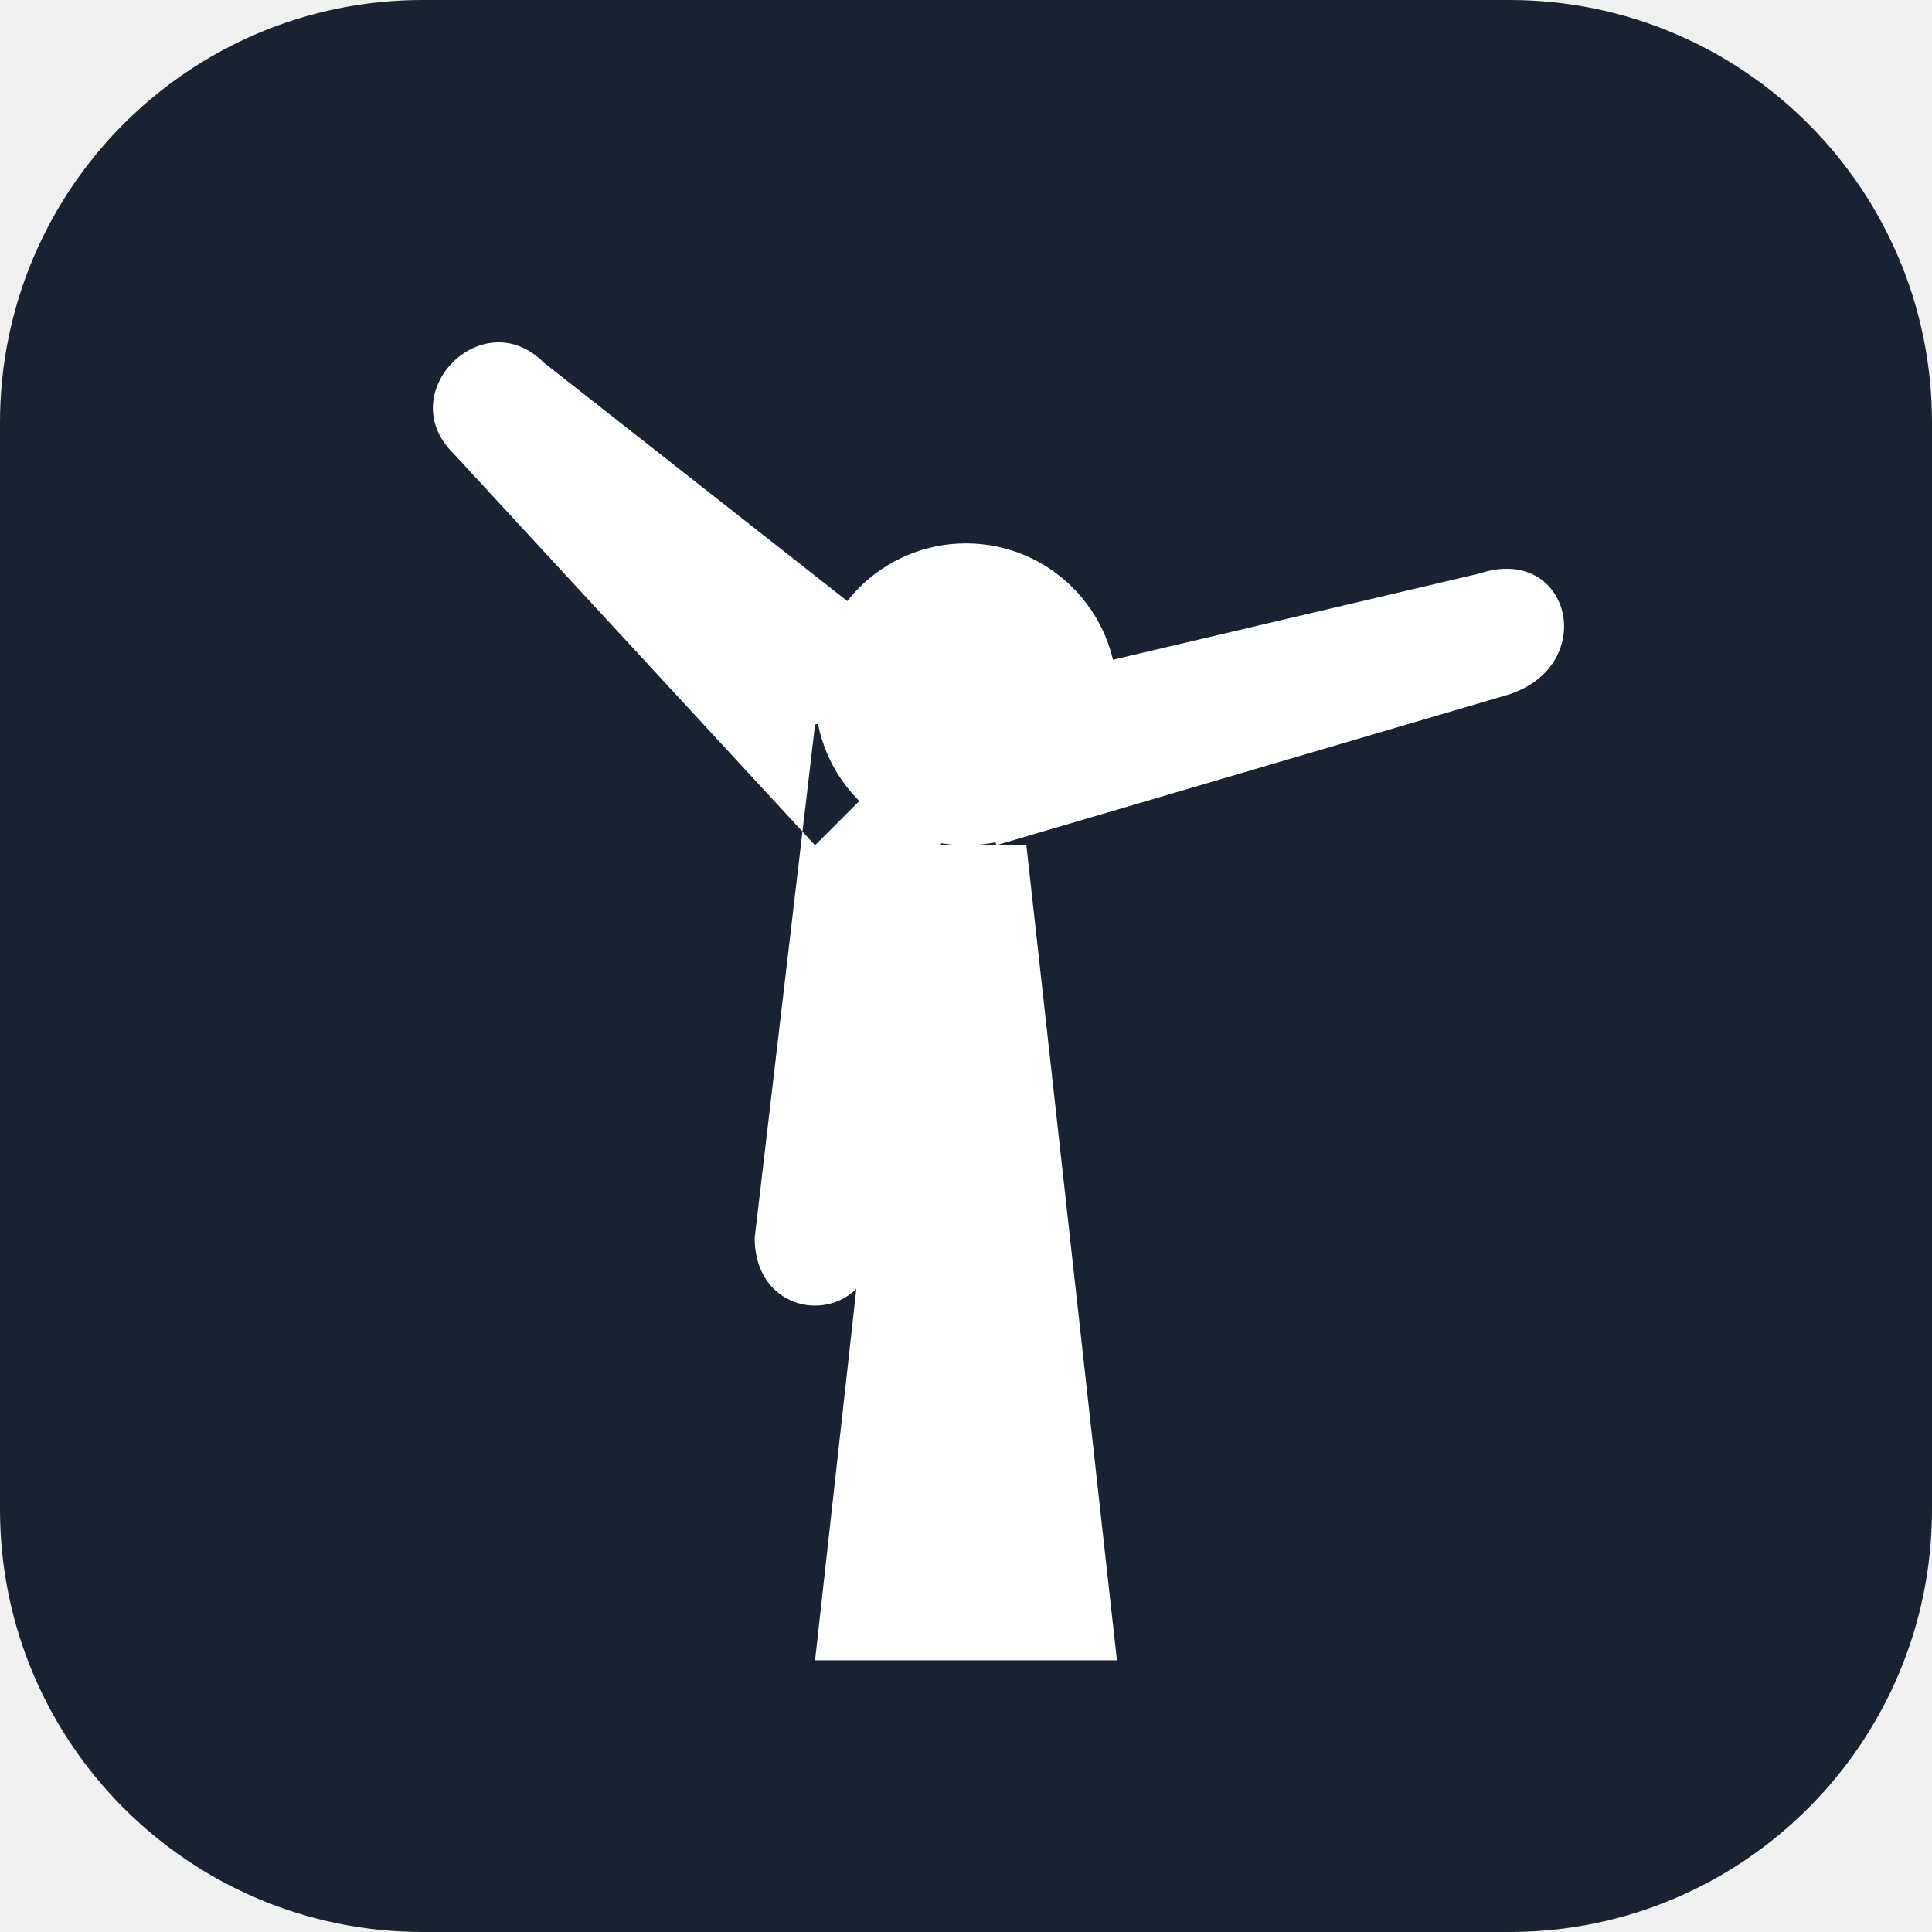
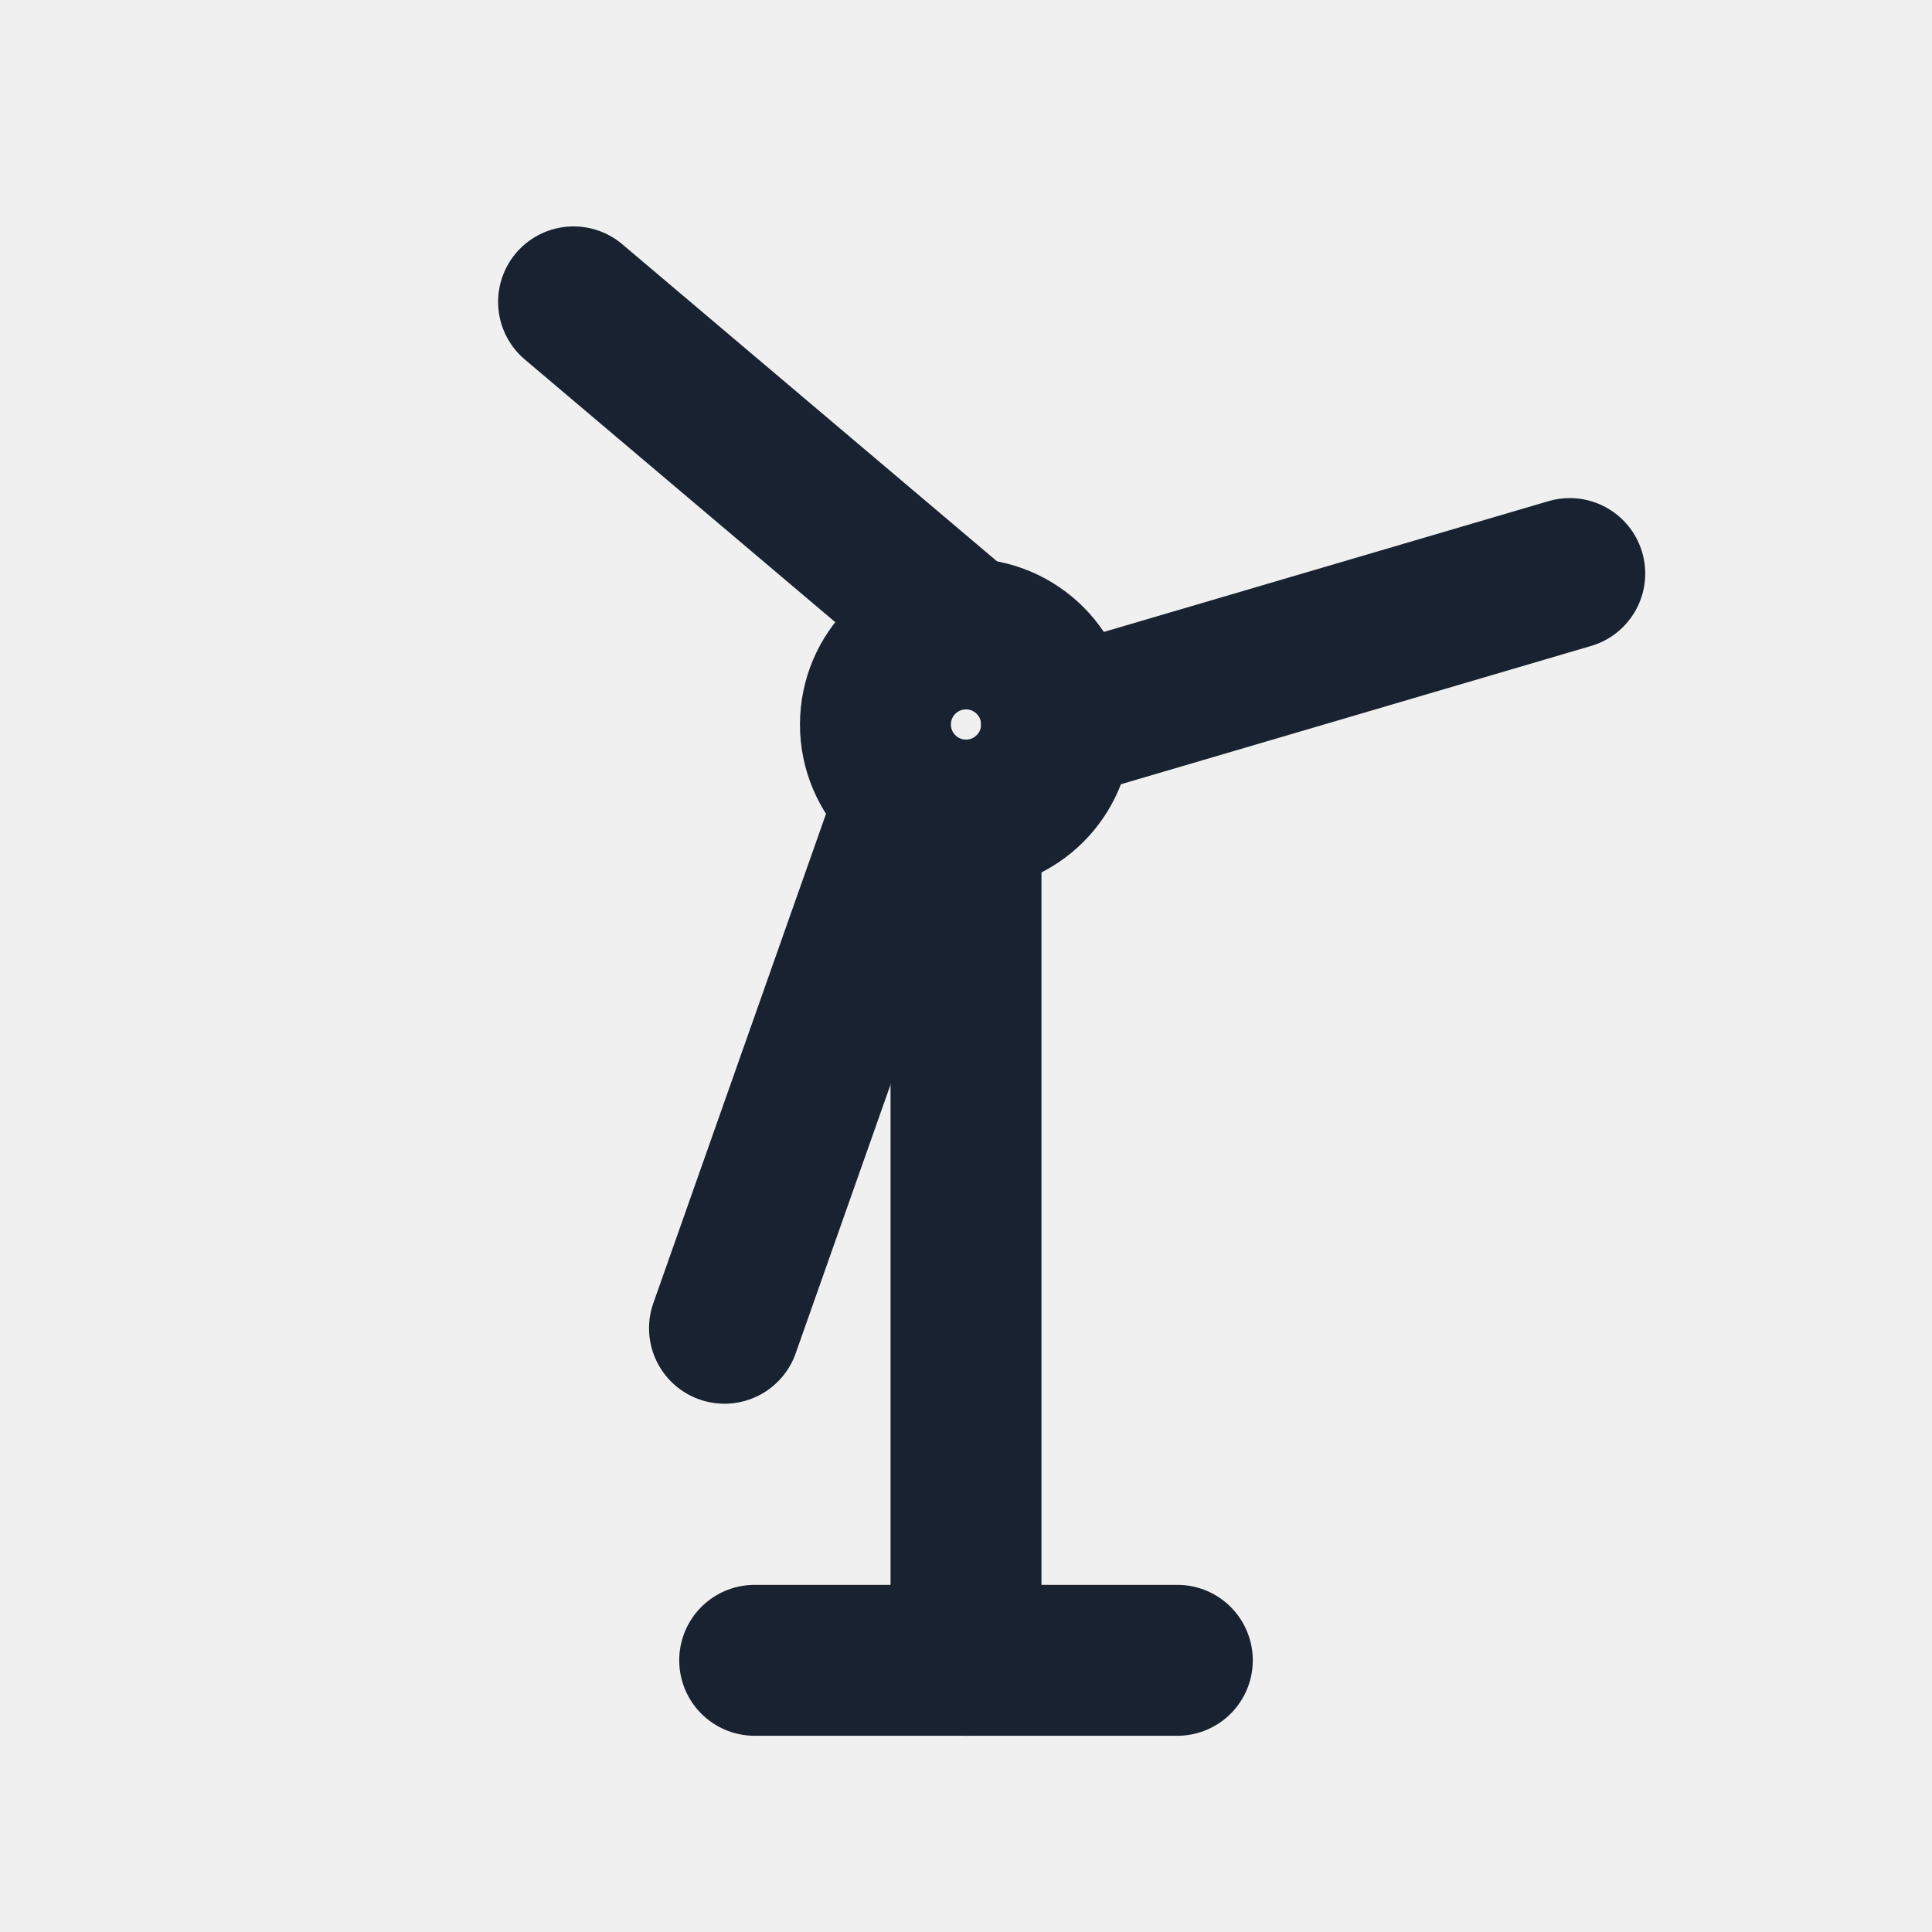
- <svg xmlns="http://www.w3.org/2000/svg" viewBox="0 0 64 64">
-   <rect width="64" height="64" rx="14" fill="#182230" />
-   <circle cx="32" cy="23" r="5" fill="#ffffff" />
-   <path d="M32 23 18 12c-2-2-5 1-3 3l12 13zm0 0 17-4c3-1 4 3 1 4l-17 5zm0 0-3 18c0 3-4 3-4 0l2-17z" fill="#ffffff" />
-   <path d="M30 28h4l3 27H27z" fill="#ffffff" />
+ <svg xmlns="http://www.w3.org/2000/svg" viewBox="0 0 64 64" fill="none">
+   <g stroke="#182230" stroke-width="5" stroke-linecap="round" stroke-linejoin="round">
+     <circle cx="32" cy="24" r="3" />
+     <path d="M32 27v28" />
+     <path d="M25 55h14" />
+     <path d="M32 21 19 10" />
+     <path d="M35 24 52 19" />
+     <path d="M30 27 24 44" />
+   </g>
</svg>
